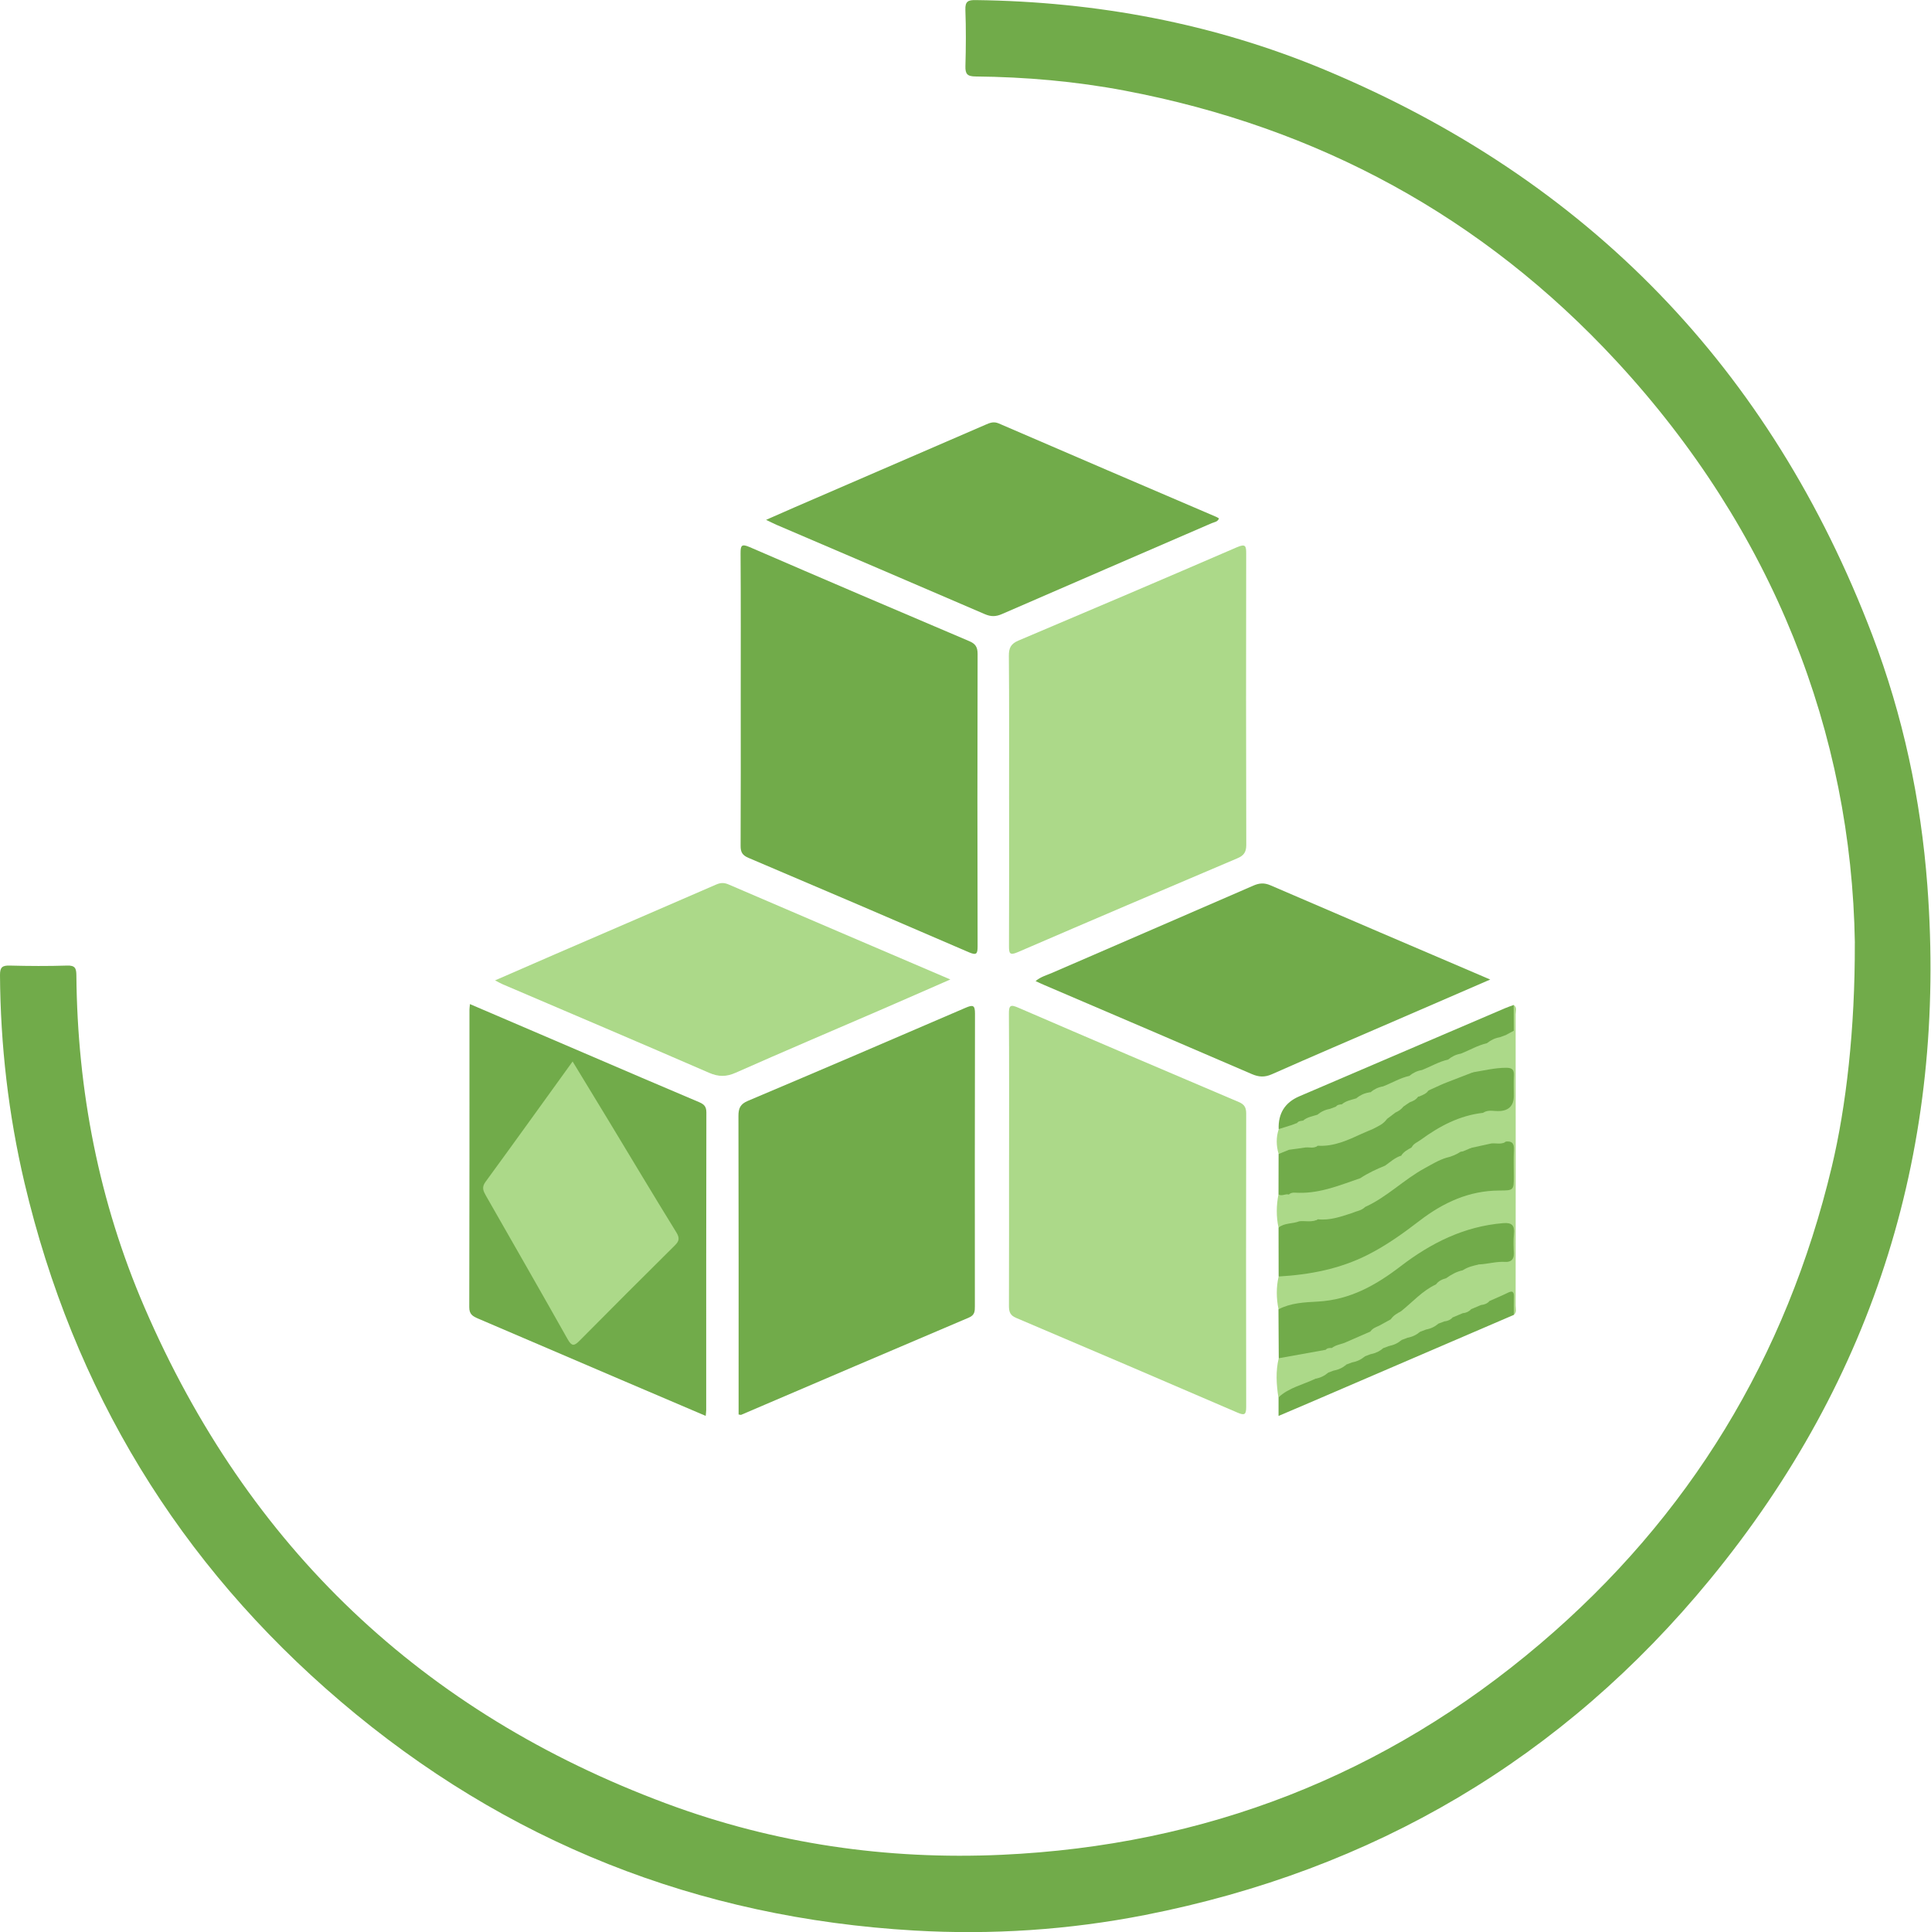
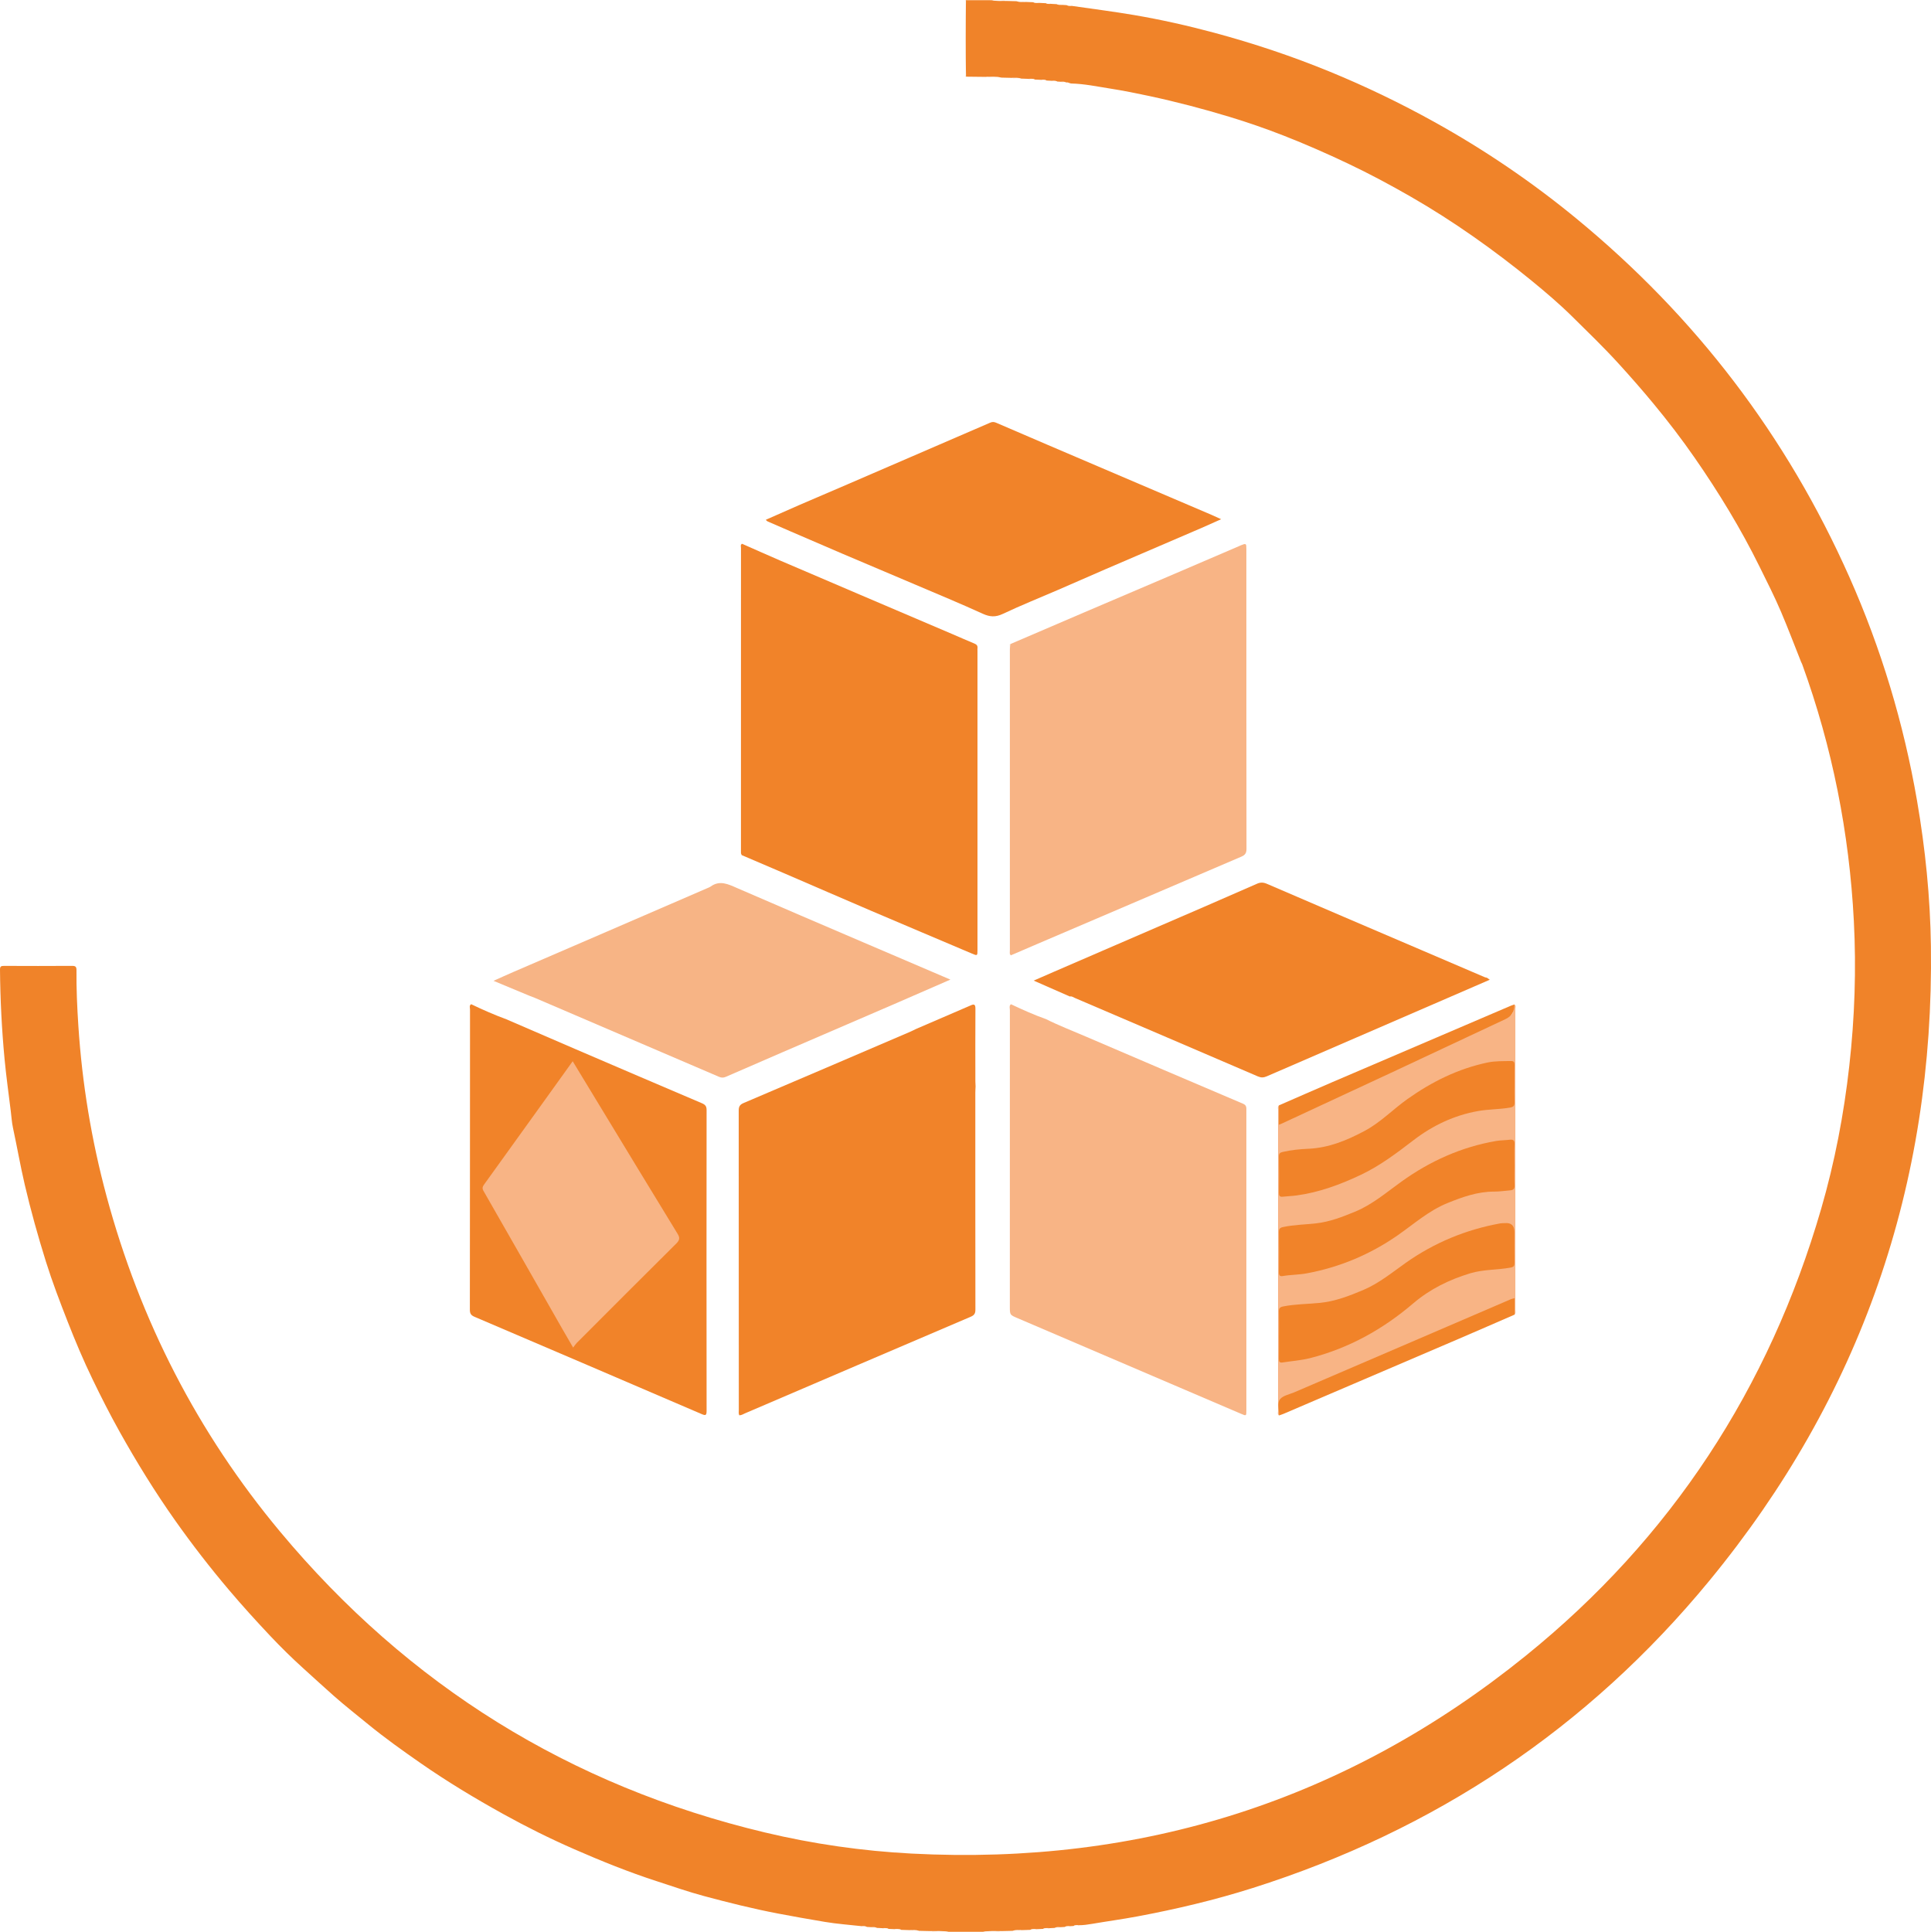
- <svg xmlns="http://www.w3.org/2000/svg" id="Capa_1" data-name="Capa 1" viewBox="0 0 471.88 472.19">
+ <svg xmlns="http://www.w3.org/2000/svg" id="Capa_1" data-name="Capa 1" viewBox="0 0 983.12 983.53">
  <defs>
    <style>
      .cls-1 {
-         fill: #acd989;
+         fill: #f7b485;
      }

      .cls-2 {
-         fill: #71ab4a;
+         fill: #f8b485;
+       }
+ 
+       .cls-3 {
+         fill: #f08329;
+       }
+ 
+       .cls-4 {
+         fill: #f18329;
+       }
+ 
+       .cls-5 {
+         fill: #f18429;
+       }
+ 
+       .cls-6 {
+         fill: #fdfcfc;
      }
    </style>
  </defs>
-   <path class="cls-2" d="M453.39,230.45c-.82-51.15-19.82-100.63-58.3-142.21-32.66-35.28-72.93-57.13-120.16-66.09-12.05-2.28-24.24-3.34-36.5-3.46-2.02-.02-2.5-.63-2.45-2.54,.13-4.58,.16-9.17-.01-13.74-.08-2.1,.69-2.42,2.54-2.39,29.53,.37,58.13,5.69,85.38,17.07,64.3,26.86,108.93,72.99,133.76,138.12,7.51,19.7,11.88,40.17,13.46,61.2,4.78,63.53-12.69,120.33-53.06,169.53-36,43.88-82.35,71.13-138.15,82.09-18.65,3.66-37.5,4.9-56.43,3.8-52.92-3.07-99.85-21.6-140.22-56-39.58-33.73-65.32-76.11-77.27-126.77C2.06,272.38,.11,255.46,0,238.32c-.01-1.93,.56-2.38,2.39-2.33,4.66,.12,9.33,.15,13.99,0,1.98-.07,2.28,.66,2.29,2.42,.25,28.12,5.51,55.31,16.65,81.12,25.26,58.52,67.88,99.08,127.66,121.3,26.37,9.8,53.81,13.77,81.89,12.49,49.66-2.27,93.71-19.36,131.6-51.57,36.48-31.01,60.17-70.02,71.29-116.63,3.49-14.62,5.69-33.6,5.62-54.66Z" />
-   <path class="cls-2" d="M181.06,170.74c0-11.82,.04-23.65-.04-35.47-.01-1.95,.22-2.42,2.24-1.55,17.85,7.73,35.74,15.37,53.64,22.97,1.54,.65,2.06,1.45,2.06,3.14-.06,23.82-.06,47.63,0,71.45,0,1.88-.28,2.25-2.15,1.45-17.93-7.75-35.89-15.44-53.87-23.07-1.48-.63-1.92-1.39-1.91-2.94,.06-11.99,.03-23.98,.03-35.97Z" />
-   <path class="cls-1" d="M246.65,195.52c0-11.74,.05-23.48-.05-35.21-.02-1.94,.49-2.97,2.34-3.75,17.84-7.54,35.65-15.13,53.43-22.82,2.14-.92,2.24-.26,2.24,1.6-.04,23.72-.05,47.45,.02,71.17,0,1.82-.65,2.62-2.22,3.28-17.9,7.6-35.8,15.22-53.65,22.93-1.99,.86-2.13,.26-2.13-1.5,.05-11.9,.03-23.81,.03-35.71Z" />
-   <path class="cls-1" d="M246.65,283.5c0-11.9,.04-23.81-.04-35.71-.01-2.1,.38-2.34,2.31-1.5,17.93,7.75,35.9,15.41,53.88,23.05,1.35,.57,1.81,1.32,1.81,2.79-.04,23.89-.05,47.78,0,71.68,0,1.94-.37,2.2-2.17,1.42-18.01-7.77-36.05-15.48-54.11-23.15-1.42-.6-1.71-1.48-1.71-2.87,.04-11.9,.02-23.81,.02-35.71Z" />
-   <path class="cls-2" d="M180.54,345.72v-2.52c0-23.48,.02-46.96-.04-70.44,0-1.91,.45-2.92,2.32-3.71,17.76-7.5,35.48-15.1,53.19-22.74,1.84-.79,2.32-.66,2.31,1.48-.06,23.81-.04,47.62-.03,71.44,0,1.2,0,2.17-1.43,2.78-18.59,7.89-37.15,15.85-55.72,23.79-.06,.03-.16-.02-.59-.09Z" />
-   <path class="cls-2" d="M114.86,245.4c9.55,4.1,18.79,8.06,28.03,12.01,9.32,4,18.64,8.01,27.99,11.96,1.21,.51,1.78,1.06,1.78,2.51-.05,24.24-.04,48.49-.04,72.73,0,.39-.07,.78-.12,1.44-6.97-2.97-13.76-5.86-20.54-8.76-11.7-5.01-23.39-10.03-35.09-15.02-1.28-.55-2.18-1.03-2.17-2.79,.07-24.24,.05-48.49,.05-72.73,0-.32,.06-.64,.12-1.35Z" />
-   <path class="cls-2" d="M364.27,239.4c-8.33,3.61-16.09,6.97-23.86,10.33-9.84,4.26-19.71,8.47-29.52,12.82-1.77,.78-3.17,.7-4.9-.04-16.87-7.29-33.77-14.5-50.66-21.73-.69-.29-1.36-.61-2.2-1,1.26-1.06,2.7-1.43,4.02-2,16.4-7.12,32.82-14.19,49.21-21.33,1.47-.64,2.67-.73,4.2-.07,17.71,7.65,35.45,15.21,53.72,23.03Z" />
-   <path class="cls-1" d="M232.29,239.39c-6.09,2.66-11.63,5.1-17.18,7.5-11.76,5.08-23.55,10.09-35.26,15.28-2.32,1.03-4.2,1.04-6.54,.02-16.78-7.29-33.62-14.44-50.44-21.63-.52-.22-1.01-.51-1.86-.95,5.09-2.21,9.86-4.31,14.65-6.38,13.13-5.68,26.27-11.33,39.39-17.04,1.08-.47,1.95-.5,3.05-.02,17.87,7.69,35.77,15.33,54.2,23.22Z" />
-   <path class="cls-2" d="M187.24,127.06c2.56-1.13,4.73-2.09,6.92-3.04,15.57-6.73,31.14-13.46,46.7-20.2,1.07-.46,1.98-.88,3.27-.33,17.7,7.66,35.44,15.24,53.17,22.84,.23,.1,.43,.24,.66,.37-.3,.86-1.15,.9-1.78,1.17-17.09,7.41-34.19,14.77-51.27,22.21-1.49,.65-2.68,.67-4.19,.02-16.95-7.32-33.93-14.55-50.89-21.82-.73-.31-1.43-.69-2.58-1.23Z" />
-   <path class="cls-1" d="M312.52,320.02c-.55-2.68-.6-5.36,.02-8.04,1.19-.92,2.63-1.04,4.02-1.12,9.54-.54,17.88-4.25,25.56-9.66,3.74-2.63,7.11-5.76,11.34-7.68,4.13-1.87,8.34-3.29,12.96-3.24,2.55,.03,2.91-.4,2.96-2.88,.04-1.83,.03-3.66,0-5.49-.01-.92,0-1.88-1.17-2.19-1.24-.05-2.49-.8-3.7,.12-1.48,.57-2.95,1.15-4.59,1.01-1.11-.86-1.72-.2-2.24,.75-.18,.14-.39,.24-.61,.3-1.23,.14-2.79-.6-3.39,1.26-5.52,2.84-10.57,6.4-15.59,10.01-1.34,.96-2.77,1.79-4.4,2.21-1.52-.41-2.57,.2-3.29,1.53-2.48,1.38-5.16,1.83-7.96,1.74-.96-.04-1.97,.04-2.81-.45-.98-.57-1.45,.05-2.03,.6-1.59,.87-3.31,1.16-5.09,1.21-.58-2.7-.54-5.39-.01-8.09,.88-.38,1.8-.58,2.76-.58,.86,0,1.71-.09,2.53-.35,5.04-.2,9.67-2.03,14.39-3.52,3.67,.35,4.7-.11,5.99-2.65,1.06-1.43,2.49-2.32,4.15-2.85,1.21-.09,2.58,.02,2.49-1.84,4.96-5.01,11.01-7.8,17.94-8.81,1.31-.03,2.62,.12,3.89-.32,2.12-.08,2.89-1.23,2.73-3.26-.1-1.32-.05-2.66-.02-3.99,.04-1.52-.73-2.03-2.16-2.04-2.26-.02-4.42,.85-6.68,.71-2.18-.72-6.25,.68-7.76,2.69-1.01,.85-2.19,1.35-3.4,1.8-.85,.13-1.66,.36-2.14,1.17-.19,.13-.39,.21-.61,.25-.99-.15-1.8-.02-1.86,1.23-.37,.63-.95,.96-1.63,1.16-1.03-.07-1.89,.08-1.88,1.41-.49,.84-1.23,1.34-2.15,1.6-2.17-.38-2.68,1.5-3.68,2.71-4.14,2.31-8.37,4.32-13.27,4.24-1.02-.02-2.04-.08-3.02,.27-1.22,.21-2.4,.7-3.67,.56-.9-.1-1.95-1.45-2.64,.3-.09,.06-.18,.12-.28,.18-.57-2-.62-3.99,.03-5.98,.11,0,.22,0,.33-.02,1.19,.4,2.07,.12,2.5-1.14,.38-.45,.85-.7,1.44-.69,.68,.15,1.2-.09,1.57-.68,.97-.92,2.19-1.27,3.46-1.47,1.15,.07,2.49,.62,2.98-1.11,.37-.47,.85-.73,1.45-.74,.68,.14,1.23-.06,1.6-.68,.97-.93,2.19-1.28,3.47-1.48,1.17,.06,2.5,.58,3.06-1.09,.18-.14,.39-.24,.61-.3,1.27,.14,2.49,.18,2.93-1.41,1.96-1.26,4.04-2.24,6.33-2.71,1.31,.19,2.65,.48,3.17-1.29,1.96-1.26,4.03-2.23,6.32-2.71,1.3,.19,2.66,.49,3.17-1.29,1.96-1.26,4.04-2.24,6.34-2.71,1.18,.04,2.56,.64,3.06-1.15,.4-.47,.89-.73,1.52-.71,1.25,.33,1.64-.25,1.5-1.41,.1-1.88-.45-3.84,.63-5.61,.91,.59,.48,1.52,.48,2.28,.03,23.72,.02,47.45,0,71.17,0,.78,.35,1.69-.47,2.32-.79-.82-.61-1.88-.56-2.83,.11-1.95-.73-2.09-2.24-1.39-.9,.41-1.77,.91-2.78,1.07-.96-.16-1.63,.36-2.25,1-.76,.47-1.54,.89-2.44,1.01-.97-.2-1.5,.5-2.12,1.03-.75,.45-1.51,.87-2.41,.97-.98-.21-1.49,.54-2.12,1.05-.48,.3-.98,.52-1.54,.6-1.2-.15-2.4-.27-2.88,1.25-.44,.4-.95,.64-1.53,.74-1.18-.04-2.47-.37-2.95,1.25-.44,.41-.96,.64-1.54,.75-1.18-.04-2.48-.38-2.96,1.25-.44,.41-.96,.65-1.54,.75-1.18-.04-2.48-.38-2.96,1.25-.44,.41-.96,.65-1.54,.75-1.18-.04-2.48-.38-2.96,1.25-.44,.41-.96,.65-1.54,.75-1.18-.04-2.48-.38-2.96,1.25-.44,.41-.96,.65-1.55,.75-1.25-.13-2.5-.25-3.01,1.32-2.88,1.8-6.04,3-9.14,4.32-.49-3.19-.69-6.37,.08-9.55,.6-.76,1.43-1.04,2.36-1.17,2.76-.4,5.51-.9,8.27-1.29,.73,0,1.51,.43,2.2-.19,.19-.11,.4-.19,.62-.24,1.25,.14,2.47,.21,2.92-1.37,1.81-1.2,3.77-2.09,5.83-2.76,.91-.03,1.7-.28,2.12-1.2,.84-.84,1.77-1.53,2.96-1.79,1.15-.09,2.38-.06,2.41-1.72,2.55-2.64,5.09-5.3,8.61-6.69,1.34,.42,1.99-.33,2.41-1.45,1.14-1.18,2.57-1.82,4.15-2.16,1.75,.49,3.18-.07,4.37-1.38,1.77-.51,3.57-.79,5.41-.79,1.42,0,2.16-.72,2.14-2.16-.09-5.6,1.15-6.9-5.94-5.44-7.72,1.58-14.6,5.06-20.75,9.93-4.09,3.24-8.47,5.82-13.44,7.49-3.06,1.02-6.22,1.12-9.34,1.44-2.48,.26-4.86,1.21-7.39,.99Z" />
-   <path class="cls-2" d="M333.64,295.01c5.36-2.41,9.5-6.72,14.62-9.5,1.73-.94,3.4-1.98,5.3-2.56,.85-1.23,2.3-1.06,3.5-1.47,.17-.02,.34-.04,.5-.07,.49-.72,1.13-1.08,2.02-.86,1.66-.36,3.32-.73,4.98-1.09,1.08-.92,2.44,.31,3.54-.46,1.53-.17,2.03,.51,1.95,2.03-.12,2.16-.03,4.33-.03,6.49,0,3.39-.01,3.44-3.53,3.45-7.41,.02-13.73,2.96-19.45,7.35-4.03,3.09-8.11,6.03-12.67,8.34-6.9,3.5-14.23,4.88-21.83,5.32,0-3.98-.02-7.97-.02-11.95,1.48-1.2,3.42-.88,5.06-1.54,1.4-1.2,3.11,.43,4.54-.49,2.98,.33,5.71-.67,8.46-1.56,.64-1.29,2.02-.99,3.07-1.42Z" />
-   <path class="cls-2" d="M339.98,322.43c-.97,.53-1.94,1.07-2.91,1.6-.45,.84-1.34,1.01-2.09,1.4-1.97,.86-3.94,1.72-5.91,2.58-.75,1.52-2.36,.93-3.52,1.44h0c-.39,.51-.95,.51-1.52,.45-3.82,.69-7.64,1.37-11.46,2.06-.02-3.98-.05-7.97-.07-11.95,3.02-1.59,6.4-1.72,9.64-1.9,7.86-.43,14.18-4,20.22-8.63,7.41-5.68,15.56-9.77,25.09-10.54,2.12-.17,2.81,.57,2.6,2.63-.16,1.56-.09,3.16-.02,4.73,.07,1.53-.74,2.19-2.09,2.11-2.18-.13-4.26,.52-6.41,.62-1.1,1.14-2.62,1.08-4,1.44-1.5,.31-2.79,1.04-4.02,1.92-.59,.93-1.54,1.27-2.54,1.54-3.3,1.54-5.67,4.28-8.45,6.5-.45,1.19-1.6,1.48-2.57,2Z" />
-   <path class="cls-2" d="M342.5,282.45c-1.54,.47-2.68,1.56-3.95,2.45-1.65,1.73-3.8,2.47-6.03,3.05-4.87,1.67-9.66,3.68-14.96,3.58-.79,.47-1.75-.12-2.52,.43-.84-.28-1.69,.49-2.53-.03,0-3.32,.02-6.64,.02-9.95,0,0,.09,.04,.09,.04,.44-1.28,1.61-.78,2.48-1.01,1.33-.19,2.67-.38,4-.56,.96-.51,2.08,.15,3.02-.43,3.92,.25,7.33-1.36,10.75-2.93,.89-.41,1.8-.77,2.7-1.15,.87-1.21,2.09-1.93,3.44-2.45,.68-.51,1.36-1.02,2.04-1.54,.3-.96,1.14-1.19,1.95-1.47,.51-.35,1.03-.7,1.54-1.05,.4-.9,1.26-1.12,2.08-1.4,.15-.01,.3-.04,.44-.1,.45-.84,1.34-1.01,2.09-1.4l3.41-1.55c2.16-1.87,4.73-2.66,7.52-2.91,2.69-.44,5.35-1.1,8.11-1.1,1.43,0,1.92,.48,1.85,1.88-.09,1.66-.02,3.33-.02,4.99q0,3.52-3.49,3.71c-1.3,.53-2.73-.19-4.01,.43-5.75,.64-10.66,3.25-15.23,6.59-.77,.57-1.79,.91-2.25,1.88-.44,1.19-1.6,1.46-2.55,2.01Z" />
-   <path class="cls-2" d="M344.5,262.95c-2.28,.51-4.28,1.73-6.43,2.57-.77,1.01-1.97,1.11-3.07,1.43-.15,0-.29,.01-.43,.06-.77,1.03-1.97,1.13-3.08,1.44-1.19,.38-2.46,.57-3.46,1.42-.31,.64-.9,.59-1.47,.59-.5,.19-.99,.37-1.49,.56-.77,1.02-1.97,1.12-3.08,1.43-1.19,.38-2.47,.57-3.46,1.42-.31,.64-.9,.59-1.47,.59-.5,.19-.99,.37-1.49,.56-.84,.78-1.67,1.61-2.97,.93,0,0-.05,.05-.05,.05q-.22-5.79,5.01-8.04c16.78-7.19,33.57-14.38,50.35-21.56,.68-.29,1.39-.52,2.08-.77,0,2.1,.02,4.19,.03,6.29-.36,.91-1.09,1.13-1.98,1.06-.5,.18-.99,.37-1.49,.55-.77,1.02-1.97,1.12-3.07,1.43-2.28,.52-4.28,1.72-6.42,2.57-.77,1.02-1.97,1.12-3.07,1.43-2.28,.51-4.28,1.72-6.43,2.57-.77,1.01-1.97,1.11-3.07,1.43Z" />
-   <path class="cls-2" d="M338.13,329.49c.48-.18,.96-.36,1.45-.54,.76-1.03,1.96-1.12,3.05-1.46,.48-.18,.96-.36,1.45-.55,.76-1.03,1.96-1.12,3.05-1.45,.48-.18,.97-.36,1.45-.55,.76-1.03,1.96-1.12,3.05-1.45,.49-.18,.97-.36,1.46-.55,.66-.34,1.14-1.05,2-.96,.83-.35,1.67-.7,2.5-1.05,.66-.34,1.14-1.05,2-.96l2.5-1.05c.66-.33,1.14-1.05,2-.95,1.5-.67,3.03-1.3,4.5-2.03,1.13-.56,1.48-.2,1.46,.95-.03,1.49-.01,2.98-.01,4.47-16.75,7.2-33.49,14.4-50.24,21.6-2.28,.98-4.56,1.94-7.28,3.1,0-1.69,0-3.12,0-4.55,2.58-2.41,6.03-3.08,9.07-4.57,.76-1.04,1.96-1.13,3.06-1.46,.48-.18,.96-.36,1.44-.54,.75-1.04,1.96-1.13,3.06-1.46,.48-.18,.96-.36,1.44-.54,.76-1.04,1.96-1.13,3.06-1.46,.48-.18,.96-.36,1.44-.54,.76-1.04,1.96-1.13,3.05-1.46Z" />
-   <path class="cls-1" d="M139.96,259.42c3.09,5.08,6.03,9.89,8.95,14.72,5.47,9.04,10.88,18.1,16.43,27.09,.85,1.39,.66,2.12-.39,3.16-7.81,7.74-15.59,15.51-23.33,23.33-1.3,1.32-1.9,1.3-2.85-.38-6.61-11.74-13.32-23.42-20-35.12-.64-1.12-1.08-2.03-.11-3.35,7.06-9.65,14.03-19.37,21.31-29.45Z" />
-   <path class="cls-1" d="M360.09,262.05c-2.51,.97-5.01,1.94-7.52,2.91-.04-1.01,.23-1.68,1.38-2.01,1.63-.46,3.2-1.15,4.79-1.77,.87-.34,1.25,.03,1.34,.86Z" />
-   <path class="cls-1" d="M332.51,287.95c1.89-1.25,3.94-2.2,6.03-3.05-.46,2.72-2.83,3.92-6.03,3.05Z" />
-   <path class="cls-1" d="M339.02,273.47c-.83,1.26-2.18,1.81-3.44,2.45,.32-1.97,1.02-3.43,3.44-2.45Z" />
-   <path class="cls-1" d="M357.55,310.47c1.21-.82,2.6-1.14,4-1.44-.61,2.49-2.39,1.71-4,1.44Z" />
-   <path class="cls-1" d="M322.11,297.99c-1.44,.85-3.02,.33-4.54,.49,.22-1.19,.76-1.98,1.96-1.01,.84,.69,1.72,.4,2.58,.52Z" />
-   <path class="cls-1" d="M357.07,281.48c-1.09,.67-2.24,1.2-3.5,1.47,.02-3.22,2.21-1.26,3.5-1.47Z" />
-   <path class="cls-1" d="M312.61,275.94c.99-.31,1.98-.62,2.97-.93-.55,2.34-.84,2.43-2.97,.93Z" />
-   <path class="cls-1" d="M354,258.95c.9-.75,1.91-1.24,3.07-1.43,.03,2.73-1.69,1.73-3.07,1.43Z" />
-   <path class="cls-1" d="M322,272.45c.9-.74,1.92-1.24,3.08-1.43,.03,2.74-1.69,1.73-3.08,1.43Z" />
-   <path class="cls-1" d="M329.13,333.5c-.89,.76-1.91,1.25-3.06,1.46-.05-2.72,1.66-1.77,3.06-1.46Z" />
-   <path class="cls-1" d="M333.63,331.5c-.89,.76-1.91,1.25-3.06,1.46-.04-2.72,1.66-1.77,3.06-1.46Z" />
-   <path class="cls-1" d="M338.13,329.49c-.89,.76-1.91,1.25-3.05,1.46-.04-2.71,1.66-1.77,3.05-1.46Z" />
-   <path class="cls-1" d="M325.55,329.46c1.03-.83,2.37-.9,3.52-1.44-.04,3.24-2.24,1.23-3.52,1.44Z" />
-   <path class="cls-1" d="M342.62,327.49c-.89,.76-1.9,1.25-3.05,1.46-.04-2.71,1.66-1.77,3.05-1.46Z" />
-   <path class="cls-1" d="M331.49,268.45c.9-.74,1.92-1.24,3.08-1.44,.03,2.74-1.69,1.74-3.08,1.44Z" />
-   <path class="cls-1" d="M347.12,325.49c-.89,.76-1.9,1.25-3.05,1.45-.04-2.71,1.66-1.76,3.05-1.45Z" />
-   <path class="cls-1" d="M351.62,323.49c-.88,.76-1.9,1.25-3.05,1.45-.04-2.7,1.65-1.76,3.05-1.45Z" />
-   <path class="cls-1" d="M363.49,254.95c.9-.74,1.92-1.24,3.07-1.43,.03,2.73-1.69,1.73-3.07,1.43Z" />
-   <path class="cls-1" d="M342.5,282.45c.61-.98,1.59-1.48,2.55-2.01,.95,2.96-1.38,1.75-2.55,2.01Z" />
-   <path class="cls-1" d="M324.64,335.5c-.89,.76-1.91,1.25-3.06,1.46-.04-2.72,1.66-1.77,3.06-1.46Z" />
-   <path class="cls-1" d="M335,266.95c.9-.75,1.91-1.24,3.07-1.43,.03,2.72-1.68,1.73-3.07,1.43Z" />
-   <path class="cls-1" d="M344.5,262.95c.9-.75,1.91-1.24,3.07-1.43,.03,2.73-1.69,1.73-3.07,1.43Z" />
-   <path class="cls-1" d="M333.64,295.01c-.83,.88-2.04,.97-3.07,1.42-.02-2.72,1.69-1.71,3.07-1.42Z" />
-   <path class="cls-1" d="M339.98,322.43c.62-.97,1.61-1.47,2.57-2,.69,2.66-1.27,1.91-2.57,2Z" />
-   <path class="cls-1" d="M315.1,281c-.83,.34-1.65,.68-2.48,1.01,.05-.69-.35-1.56,.62-1.93,.92-.36,1.28,.52,1.86,.92Z" />
-   <path class="cls-1" d="M351,313.93c.62-.89,1.55-1.26,2.54-1.54-.17,1.62-.72,2.62-2.54,1.54Z" />
-   <path class="cls-1" d="M346.63,268.02c-.49,.77-1.26,1.11-2.08,1.4-.29-.57-.63-1.15,.1-1.66,.74-.52,1.34-.01,1.98,.26Z" />
-   <path class="cls-1" d="M359.59,280.55c-.67,.29-1.35,.58-2.02,.86,0-.77,.04-1.55,.93-1.81,.77-.23,1.02,.29,1.09,.94Z" />
-   <path class="cls-1" d="M343.01,270.46c-.49,.7-1.19,1.12-1.95,1.47-.74-2.34,.47-2.09,1.95-1.47Z" />
-   <path class="cls-1" d="M368.11,279c-1.09,.81-2.35,.35-3.54,.46,.92-2.15,2.44,.27,3.54-.46Z" />
-   <path class="cls-1" d="M368.06,252.97c.66-.35,1.32-.7,1.98-1.06,.07,1.71-.61,2.03-1.98,1.06Z" />
-   <path class="cls-1" d="M349.16,266.52c-.49,.77-1.3,1.06-2.09,1.4-.11-1.67,1.05-1.45,2.09-1.4Z" />
-   <path class="cls-1" d="M364.08,317.99c-.53,.59-1.22,.88-2,.95,.51-.64,.6-2.18,2-.95Z" />
-   <path class="cls-1" d="M359.58,319.99c-.54,.59-1.22,.88-2,.96,.51-.64,.59-2.19,2-.96Z" />
-   <path class="cls-1" d="M355.08,321.99c-.54,.59-1.22,.88-2,.96,.51-.64,.59-2.19,2-.96Z" />
-   <path class="cls-1" d="M334.98,325.43c.5-.77,1.31-1.06,2.09-1.4,.11,1.67-1.05,1.45-2.09,1.4Z" />
-   <path class="cls-1" d="M362.53,271.97c1.26-.86,2.67-.34,4.02-.43-1.26,.89-2.68,.25-4.02,.43Z" />
-   <path class="cls-1" d="M322.12,280c-.92,.76-2,.37-3.02,.43,.91-.83,2.01-.31,3.02-.43Z" />
-   <path class="cls-1" d="M326.56,270.46c.36-.53,.95-.47,1.47-.59-.11,1.15-.55,1.47-1.47,.59Z" />
-   <path class="cls-1" d="M317.06,274.46c.36-.53,.95-.47,1.47-.59-.11,1.15-.55,1.46-1.47,.59Z" />
-   <path class="cls-1" d="M324.04,329.91c.4-.5,.97-.45,1.52-.47-.2,1.14-.69,1.35-1.52,.47Z" />
-   <path class="cls-1" d="M315.03,291.96c.74-.71,1.66-.41,2.52-.43-.74,.76-1.67,.34-2.52,.43Z" />
+   <path class="cls-3" d="M5.43,565.22c-1.06-8.67-2.28-17.31-3.1-26C.9,524.04,.13,508.84,0,493.6c-.01-1.64,.57-1.89,2.01-1.89,11.57,.05,23.15,.07,34.72-.01,1.77-.01,2.23,.52,2.21,2.24-.09,9.41,.34,18.81,.95,28.2,1.91,29.39,6.68,58.3,14.34,86.73,17.07,63.34,46.36,120.48,88.36,170.84,65.29,78.27,147.6,129.47,246.83,153.14,24.56,5.86,49.5,9.44,74.73,10.76,117.01,6.1,221.6-27.09,312.69-100.73,73.96-59.79,123.84-136.08,150.37-227.47,6.92-23.84,11.57-48.15,14.33-72.83,2.75-24.55,3.59-49.15,2.31-73.8-2.33-44.81-10.95-88.37-26.28-130.58-.17-.46-.41-.89-.62-1.34-3.37-8.47-6.59-17-10.16-25.38-3.32-7.8-7.18-15.37-10.93-22.98-9.57-19.41-20.8-37.81-33.12-55.56-6.57-9.47-13.58-18.61-20.93-27.49-5.71-6.9-11.61-13.64-17.65-20.26-7.61-8.36-15.75-16.2-23.78-24.13-6.53-6.44-13.56-12.41-20.66-18.22-9.59-7.83-19.46-15.31-29.61-22.42-10.31-7.22-20.9-14.01-31.8-20.27-10.49-6.03-21.16-11.74-32.11-16.93-10.7-5.07-21.53-9.83-32.54-14.14-9.05-3.54-18.25-6.73-27.56-9.56-13.52-4.1-27.16-7.68-40.97-10.64-6.63-1.42-13.29-2.76-19.97-3.8-6.55-1.02-13.07-2.42-19.74-2.57-.86-.02-1.64-.8-2.6-.5-.82-.46-1.78,.02-2.62-.38-.63-.04-1.27-.08-1.9-.12-.81-.47-1.76,0-2.59-.36-.95-.05-1.9-.1-2.84-.15-.84-.42-1.8-.01-2.65-.35-1.11-.05-2.22-.1-3.34-.15-1.02-.45-2.14,.02-3.16-.35-1.29-.05-2.58-.1-3.86-.14-1.51-.54-3.12,.09-4.63-.37l-5.35-.13c-2.7-.55-5.44,.1-8.14-.37l-9.9-.11c-.47-.37-.34-.9-.34-1.39,0-12.05,0-24.09,0-36.14,0-.49-.1-1.01,.31-1.41,4.42,.01,8.84,.02,13.26,.03,2.36,.56,4.78-.1,7.14,.36,1.79,.05,3.57,.09,5.36,.14,1.51,.54,3.12-.09,4.63,.37,1.27,.05,2.54,.09,3.81,.14,1.03,.44,2.15-.02,3.18,.35,1.11,.05,2.22,.1,3.33,.15,.85,.41,1.81,.01,2.67,.34,.95,.05,1.9,.1,2.85,.15,.84,.43,1.8,0,2.65,.36,.79,.05,1.58,.09,2.37,.14,.83,.45,1.79-.02,2.63,.38,10.62,1.54,21.27,2.88,31.84,4.68,13.65,2.33,27.17,5.37,40.55,8.96,20.12,5.41,39.85,12,59.14,19.92,18.18,7.46,35.84,15.98,53.03,25.52,25.6,14.2,49.71,30.57,72.31,49.16,60.66,49.88,107.08,110.64,138.98,182.43,16.25,36.56,27.7,74.6,34.5,114.03,4.22,24.49,6.71,49.13,7.05,73.98,1.65,121.38-35.73,229.35-112.8,323.02-61.82,75.14-139.77,127.07-232.61,156.47-19.28,6.11-38.92,10.74-58.8,14.46-7.59,1.42-15.24,2.45-22.85,3.75-2.21,.38-4.52,.71-6.82,.7-.83,.4-1.79-.09-2.6,.38l-1.9,.12c-.84,.39-1.8-.08-2.62,.38-.79,.04-1.58,.09-2.38,.13-.86,.37-1.82-.06-2.67,.36-.94,.05-1.89,.1-2.83,.14-1.02,.39-2.13-.11-3.14,.36-1.12,.05-2.24,.1-3.36,.14-1.03,.37-2.16-.09-3.19,.35-1.44,.05-2.87,.09-4.31,.14-1.52,.44-3.13-.17-4.65,.36l-5.85,.13c-3.04,.48-6.13-.2-9.17,.36-5.88,0-11.75,0-17.63,0-3.03-.57-6.12,.12-9.15-.36-1.95-.04-3.9-.09-5.86-.13-1.51-.53-3.11,.07-4.64-.36-1.45-.05-2.89-.1-4.34-.14-1.18-.49-2.47,.06-3.66-.37-.96-.04-1.93-.08-2.89-.12-.99-.5-2.1,.03-3.1-.37-.96-.05-1.91-.09-2.87-.14-.83-.44-1.78,0-2.63-.36-.8-.04-1.61-.09-2.41-.13-.81-.48-1.76,0-2.59-.38-6.3-.71-12.65-1.15-18.89-2.2-8.03-1.36-16.05-2.75-24.05-4.29-12.59-2.42-25-5.52-37.36-8.84-8.13-2.18-16.1-4.98-24.12-7.58-14.29-4.63-28.19-10.25-41.92-16.25-12.34-5.39-24.41-11.4-36.2-17.93-14.5-8.03-28.68-16.58-42.28-26.05-9.03-6.28-17.97-12.66-26.5-19.63-5.8-4.74-11.69-9.37-17.32-14.32-5.25-4.62-10.37-9.36-15.56-14.04-5.93-5.35-11.61-10.94-17.07-16.73-7.11-7.54-14.07-15.22-20.79-23.14-9.7-11.44-18.86-23.26-27.5-35.49-10.3-14.57-19.64-29.72-28.34-45.29-4.88-8.73-9.4-17.64-13.74-26.62-4.64-9.6-8.8-19.44-12.69-29.38-3.95-10.1-7.83-20.22-11.07-30.57-4.05-12.95-7.7-26-10.79-39.23-2.23-9.57-3.9-19.23-5.97-28.82-.63-2.92-.79-5.94-1.17-8.92Z" />
+   <path class="cls-2" d="M514.38,327.89c12.4-5.32,24.79-10.66,37.2-15.96,15.56-6.65,31.13-13.27,46.68-19.92,10.92-4.67,21.83-9.37,32.74-14.06,.23-.1,.44-.22,.67-.31,2.79-1.13,2.9-1.06,2.9,1.88,0,50.88-.01,101.76,.06,152.64,0,2.12-.75,3.14-2.55,3.91-18.7,7.98-37.38,16-56.07,24-15.97,6.83-31.94,13.65-47.91,20.48-4.47,1.91-8.94,3.85-13.41,5.77-.53,0-.69-.34-.71-.8-.02-.67-.01-1.33-.01-2,0-51.01,0-102.03,.02-153.04,0-.85-.44-1.83,.39-2.58Z" />
+   <path class="cls-4" d="M377.78,276.81c6.47,2.85,12.93,5.75,19.43,8.55,13.53,5.82,27.08,11.59,40.63,17.38,15.8,6.74,31.6,13.48,47.4,20.22,3.63,1.55,7.23,3.16,10.87,4.66,1.18,.48,1.74,1.15,1.56,2.43-.06,.41,0,.83,0,1.25,0,50.69,0,101.39,0,152.08,0,3.3,.02,3.26-2.92,2.02-17.09-7.26-34.21-14.47-51.28-21.76-14.59-6.24-29.14-12.58-43.72-18.86-7.37-3.17-14.75-6.31-22.13-9.47-.78-.74-.55-1.7-.55-2.59,0-51.19,0-102.38,.03-153.58,0-.77-.66-1.89,.69-2.32Z" />
+   <path class="cls-4" d="M496.69,553.23c-.04,1-.12,1.99-.12,2.99,0,36.8-.02,73.61,.04,110.41,0,1.93-.48,2.88-2.36,3.68-38.3,16.33-76.56,32.75-114.84,49.14-.97,.41-1.89,1.06-3.02,1.04-.44-.9-.24-1.82-.24-2.72-.01-50.79,0-101.58-.05-152.38,0-2.01,.51-3.02,2.47-3.86,28.3-12.03,56.55-24.16,84.82-36.28,.98-.42,1.93-.92,2.9-1.39,8.95-3.86,17.89-7.72,26.84-11.57,.37-.16,.75-.3,1.1-.47,1.96-.95,2.4-.23,2.39,1.78-.08,12.3-.04,24.59-.03,36.89,0,.91,.07,1.82,.11,2.73Z" />
+   <path class="cls-2" d="M532.57,518.81c6.62,3.32,13.52,5.97,20.31,8.89,26.66,11.45,53.35,22.85,80.05,34.2,1.79,.76,1.64,2.01,1.64,3.43,0,28.73,0,57.45,0,86.18,0,22.15,0,44.3,0,66.45,0,2.95,0,2.93-2.8,1.73-37.91-16.23-75.83-32.45-113.75-48.67-3.86-1.65-3.88-1.62-3.88-5.89,0-50.29,0-100.59,.02-150.88,0-1.01-.5-2.18,.54-3.03,5.85,2.77,11.75,5.42,17.86,7.59Z" />
+   <path class="cls-4" d="M257.82,518.9c11.59,5.01,23.16,10.03,34.76,15.01,21.61,9.28,43.22,18.55,64.86,27.75,1.71,.73,2.31,1.58,2.31,3.46-.06,51.04-.06,102.07,0,153.11,0,2.41-.56,2.48-2.56,1.62-38.48-16.54-76.98-33.02-115.5-49.46-1.77-.75-2.47-1.56-2.47-3.6,.07-50.95,.05-101.91,.08-152.86,0-.9-.52-2.01,.58-2.72,5.87,2.83,11.83,5.43,17.94,7.69Z" />
+   <path class="cls-4" d="M621.76,264.31c-3.6,1.6-6.87,3.09-10.17,4.52-6.93,3-13.88,5.96-20.82,8.94-9.42,4.05-18.85,8.08-28.27,12.15-7.91,3.42-15.8,6.91-23.71,10.33-9.41,4.07-18.95,7.88-28.21,12.26-3.73,1.76-6.62,1.58-10.28-.09-11.34-5.18-22.87-9.94-34.35-14.83-12.36-5.26-24.74-10.47-37.1-15.73-8.69-3.7-17.36-7.46-26.04-11.21-3.68-1.59-7.36-3.18-11.02-4.79-.66-.29-1.41-.49-1.88-1.26,5.77-2.54,11.51-5.11,17.28-7.61,8.02-3.47,16.07-6.88,24.09-10.34,10.7-4.61,21.4-9.25,32.1-13.87,7.97-3.45,15.94-6.9,23.92-10.34,5.64-2.44,11.28-4.87,16.91-7.3,1.02-.44,1.91-.4,3.01,.08,17.26,7.45,34.54,14.83,51.83,22.21,19.23,8.21,38.46,16.41,57.69,24.63,1.55,.66,3.08,1.39,5,2.26Z" />
+   <path class="cls-1" d="M454.75,511.37c-18.62,8.03-37.24,16.05-55.85,24.08-9.77,4.21-19.53,8.43-29.28,12.7-1.24,.55-2.28,.57-3.54,.03-31.3-13.45-62.62-26.86-93.94-40.27-.91-.39-1.86-.72-2.79-1.07-5.8-2.41-11.6-4.83-18.08-7.53,3.82-1.71,6.92-3.13,10.05-4.48,14.73-6.37,29.48-12.71,44.21-19.08,18.51-8,37-16.01,55.51-24.01,.23-.1,.46-.2,.66-.35,4.72-3.49,9.03-1.28,13.56,.69,21.56,9.37,43.19,18.6,64.79,27.86,14.44,6.19,28.88,12.36,43.83,18.75-9.98,4.34-19.56,8.52-29.14,12.69Z" />
+   <path class="cls-4" d="M757.07,497.76c.4,.28,.79,.56,1.42,1-2.88,1.25-5.59,2.44-8.32,3.61-35.08,15.18-70.16,30.34-105.22,45.56-1.57,.68-2.85,.75-4.45,.07-31.07-13.36-62.16-26.66-93.25-39.96-.81-.35-1.56-1.01-2.56-.75-5.95-2.61-11.89-5.23-18.41-8.09,3.67-1.6,6.87-3,10.07-4.39,8.24-3.57,16.48-7.14,24.72-10.7,9.28-4.01,18.55-8.02,27.83-12.03,8.01-3.46,16.03-6.91,24.04-10.39,9.05-3.93,18.09-7.89,27.13-11.84,1.64-.72,3.14-.7,4.91,.06,26.14,11.28,52.33,22.46,78.5,33.66,10.81,4.63,21.61,9.26,32.42,13.88,.37,.16,.78,.2,1.17,.3Z" />
+   <path class="cls-6" d="M377.78,276.81c-.94,.57-.53,1.5-.53,2.26-.02,51.27-.02,102.53-.02,153.8,0,.83-.1,1.67,.38,2.42-1.45-.6-.79-1.88-.79-2.83-.04-42.58-.03-85.16-.03-127.73,0-8.73-.02-17.46,.05-26.19,0-.54-.97-2.05,.93-1.73Z" />
+   <path class="cls-6" d="M514.38,327.89c-.08,.99-.22,1.98-.23,2.97-.01,50.89-.01,101.78,.01,152.67,0,.93-.44,2.01,.53,2.79-.4,.34-.81,.36-.9-.21-.11-.73-.08-1.49-.08-2.24,0-51.01,0-102.01,.02-153.02,0-.99-.55-2.2,.65-2.96Z" />
+   <path class="cls-6" d="M491.8,.08c-.19,12.98-.25,25.96,.03,38.94-.92-.56-.59-1.48-.6-2.26-.02-11.46-.02-22.93,0-34.39,0-.79-.31-1.69,.56-2.28Z" />
+   <path class="cls-6" d="M500.53,983.42c3.04-.54,6.11-.37,9.17-.36-3.03,.88-6.11,.25-9.17,.36Z" />
+   <path class="cls-6" d="M473.75,983.06c3.06,0,6.12-.17,9.15,.36-3.05-.12-6.13,.51-9.15-.36Z" />
+   <path class="cls-6" d="M501.74,39.12c2.72-.03,5.45-.22,8.14,.37-2.71-.12-5.46,.51-8.14-.37Z" />
+   <path class="cls-6" d="M512.2,.47c-2.39,0-4.78,.19-7.14-.36,2.38,.11,4.8-.49,7.14,.36Z" />
+   <path class="cls-6" d="M515.23,39.62c1.56-.03,3.12-.17,4.63,.37-1.55-.1-3.14,.45-4.63-.37Z" />
+   <path class="cls-6" d="M522.19,.98c-1.56,.03-3.12,.17-4.63-.37,1.55,.1,3.14-.45,4.63,.37Z" />
+   <path class="cls-6" d="M463.26,982.56c1.56-.03,3.12-.14,4.63,.36-1.55-.09-3.14,.44-4.63-.36Z" />
+   <path class="cls-6" d="M515.54,982.92c1.52-.52,3.09-.4,4.65-.36-1.49,.81-3.1,.27-4.65,.36Z" />
+   <path class="cls-6" d="M455.26,982.05c1.24-.04,2.48-.16,3.66,.37-1.22-.08-2.51,.44-3.66-.37Z" />
+   <path class="cls-6" d="M529.18,1.46c-1.08,.04-2.16,.16-3.18-.35,1.07,.06,2.19-.4,3.18,.35Z" />
+   <path class="cls-6" d="M449.27,981.57c1.05-.05,2.11-.12,3.1,.37-1.04-.07-2.14,.38-3.1-.37Z" />
+   <path class="cls-6" d="M531.04,981.92c1-.49,2.07-.41,3.14-.36-.97,.76-2.09,.3-3.14,.36Z" />
+   <path class="cls-6" d="M524.5,982.41c1.02-.51,2.11-.39,3.19-.35-.99,.76-2.12,.29-3.19,.35Z" />
+   <path class="cls-6" d="M523.73,40.13c1.07-.05,2.15-.15,3.16,.35-1.06-.06-2.18,.4-3.16-.35Z" />
+   <path class="cls-6" d="M535.18,1.96c-.91,.06-1.82,.13-2.67-.34,.9,.03,1.85-.35,2.67,.34Z" />
+   <path class="cls-6" d="M540.68,2.47c-.91,.06-1.81,.11-2.65-.36,.89,.03,1.84-.35,2.65,.36Z" />
+   <path class="cls-6" d="M545.68,2.98c-.9,.06-1.8,.1-2.63-.38,.89,.04,1.84-.35,2.63,.38Z" />
+   <path class="cls-6" d="M540.21,41.61c.9-.06,1.79-.1,2.62,.38-.88-.04-1.83,.35-2.62-.38Z" />
+   <path class="cls-6" d="M535.72,41.14c.89-.06,1.77-.09,2.59,.36-.87-.05-1.81,.33-2.59-.36Z" />
+   <path class="cls-6" d="M530.22,40.64c.91-.06,1.81-.13,2.65,.35-.89-.03-1.84,.35-2.65-.35Z" />
+   <path class="cls-6" d="M546.57,980.43c.82-.46,1.71-.44,2.6-.38-.78,.73-1.72,.33-2.6,.38Z" />
+   <path class="cls-6" d="M438.77,980.56c.89-.06,1.77-.08,2.59,.38-.87-.05-1.81,.33-2.59-.38Z" />
+   <path class="cls-6" d="M542.06,980.93c.82-.47,1.72-.43,2.62-.38-.79,.73-1.74,.33-2.62,.38Z" />
+   <path class="cls-6" d="M443.77,981.06c.9-.06,1.8-.1,2.63,.36-.89-.04-1.83,.35-2.63-.36Z" />
+   <path class="cls-6" d="M537.01,981.42c.84-.48,1.75-.42,2.67-.36-.81,.72-1.77,.33-2.67,.36Z" />
+   <path class="cls-2" d="M651.17,720.56c-.87-.61-.47-1.53-.47-2.29-.02-51.07-.02-102.13,0-153.2,0-.79-.33-1.68,.43-2.34,1.25,2,.48,4.21,.61,6.32,.15,2.49,.09,2.57,2.32,1.58,5.93-2.63,11.76-5.46,17.64-8.19,14.48-6.72,28.94-13.47,43.39-20.23,11.44-5.35,22.9-10.69,34.32-16.09,5.94-2.81,11.88-5.61,17.87-8.29,2.05-.91,3.46-1.89,3.15-4.36-.1-.75,.13-1.49,.57-2.13,1,.54,.52,1.49,.52,2.23,.03,51.1,.03,102.2,0,153.3,0,.79,.31,1.68-.42,2.36-1.29-1.53-.59-3.35-.69-5.03-.14-2.44-.15-2.51-2.38-1.56-22.36,9.5-44.61,19.23-66.96,28.75-15.07,6.42-30.07,13.02-45.16,19.42-4.13,1.75-4.12,1.73-4.17,6.15-.01,1.22,.29,2.52-.59,3.61Z" />
+   <path class="cls-5" d="M651.17,720.56c.17-2.8-1.11-6.2,.53-8.24,1.52-1.9,4.76-2.46,7.28-3.54,19.77-8.51,39.56-16.99,59.34-25.49,16.95-7.29,33.9-14.59,50.85-21.87,.52-.22,1.09-.32,1.96-.56,0,2.93,0,5.65,0,8.38-9.36,4.06-18.71,8.16-28.09,12.18-29.84,12.79-59.7,25.56-89.55,38.33-.75,.32-1.54,.55-2.32,.82Z" />
+   <path class="cls-5" d="M771.01,511.34q.18,5.27-4.53,7.47c-19.41,9.11-38.81,18.24-58.24,27.31-18.45,8.62-36.92,17.17-55.38,25.75-.44,.2-.89,.37-1.73,.72v-9.87c9.12-3.97,18.23-7.98,27.38-11.91,30.21-12.95,60.43-25.87,90.65-38.8,.61-.26,1.24-.46,1.86-.68Z" />
+   <path class="cls-2" d="M291.57,540.24c4.39,7.22,8.61,14.18,12.83,21.14,13.5,22.23,26.97,44.48,40.55,66.66,1.28,2.09,1.13,3.25-.61,4.99-16.96,16.82-33.83,33.74-50.71,50.64-.58,.58-1.03,1.31-1.83,2.35-2.07-3.56-3.85-6.59-5.59-9.65-13.35-23.39-26.67-46.79-40.07-70.14-.82-1.43-.35-2.27,.39-3.31,9.51-13.22,19.02-26.43,28.52-39.65,5.43-7.55,10.84-15.11,16.52-23.02Z" />
+   <path class="cls-4" d="M771.06,592.97c0,3.5-.11,7,.05,10.48,.08,1.75-.62,2.4-2.18,2.52-2.73,.22-5.45,.65-8.18,.64-8.42-.02-16.11,2.73-23.76,5.83-9.56,3.87-17.14,10.69-25.45,16.46-14.03,9.75-29.47,16.22-46.31,19.34-4.02,.74-8.09,.67-12.1,1.36-1.54,.27-2.01-.37-2-1.9,.07-6.82,.08-13.65,0-20.47-.02-1.69,.6-2.26,2.2-2.59,5.54-1.17,11.2-1.24,16.79-1.87,6.95-.79,13.33-3.28,19.71-5.9,8.9-3.65,16.08-9.89,23.77-15.4,14.51-10.4,30.45-17.58,48.12-20.63,2.28-.39,4.63-.36,6.93-.63,1.81-.21,2.53,.33,2.44,2.29-.15,3.49-.04,6.99-.04,10.48Z" />
+   <path class="cls-4" d="M651.16,679.53c0-3.91,.06-7.83-.03-11.74-.04-1.69,.38-2.37,2.25-2.73,6.14-1.21,12.38-1.18,18.56-1.79,7.82-.77,14.98-3.55,22.1-6.55,7.98-3.37,14.6-8.83,21.58-13.77,14.6-10.33,30.75-17.01,48.35-20.18,.73-.13,1.5-.05,2.24-.11q4.84-.4,4.84,4.58c0,5.16-.04,10.32,.02,15.48,.02,1.51-.17,2.25-2.03,2.59-6.77,1.23-13.76,.87-20.41,2.87-10.7,3.22-20.59,8.06-29.12,15.34-15.41,13.16-32.66,22.77-52.35,27.83-4.67,1.2-9.49,1.51-14.23,2.26-1.5,.24-1.83-.49-1.81-1.84,.06-4.08,.02-8.16,.02-12.24Z" />
+   <path class="cls-4" d="M771.06,551.81c0,3.08-.06,6.16,.03,9.24,.05,1.66-.31,2.45-2.22,2.78-5.41,.95-10.92,.81-16.31,1.77-12.21,2.16-23.1,7.35-32.86,14.82-8.53,6.53-17.05,13.01-26.82,17.64-10.48,4.96-21.27,8.97-32.84,10.52-2.3,.31-4.63,.37-6.94,.63-1.59,.18-1.98-.5-1.96-1.99,.06-6.16,.08-12.32-.01-18.49-.02-1.5,.54-1.97,1.89-2.29,4.3-1.01,8.7-1.44,13.07-1.63,10.44-.45,19.73-4.32,28.72-9.11,8.06-4.3,14.39-10.96,21.77-16.2,12.4-8.8,25.78-15.44,40.76-18.6,3.94-.83,7.94-.67,11.92-.76,1.46-.03,1.86,.57,1.83,1.92-.06,3.25-.02,6.49-.02,9.74Z" />
</svg>
